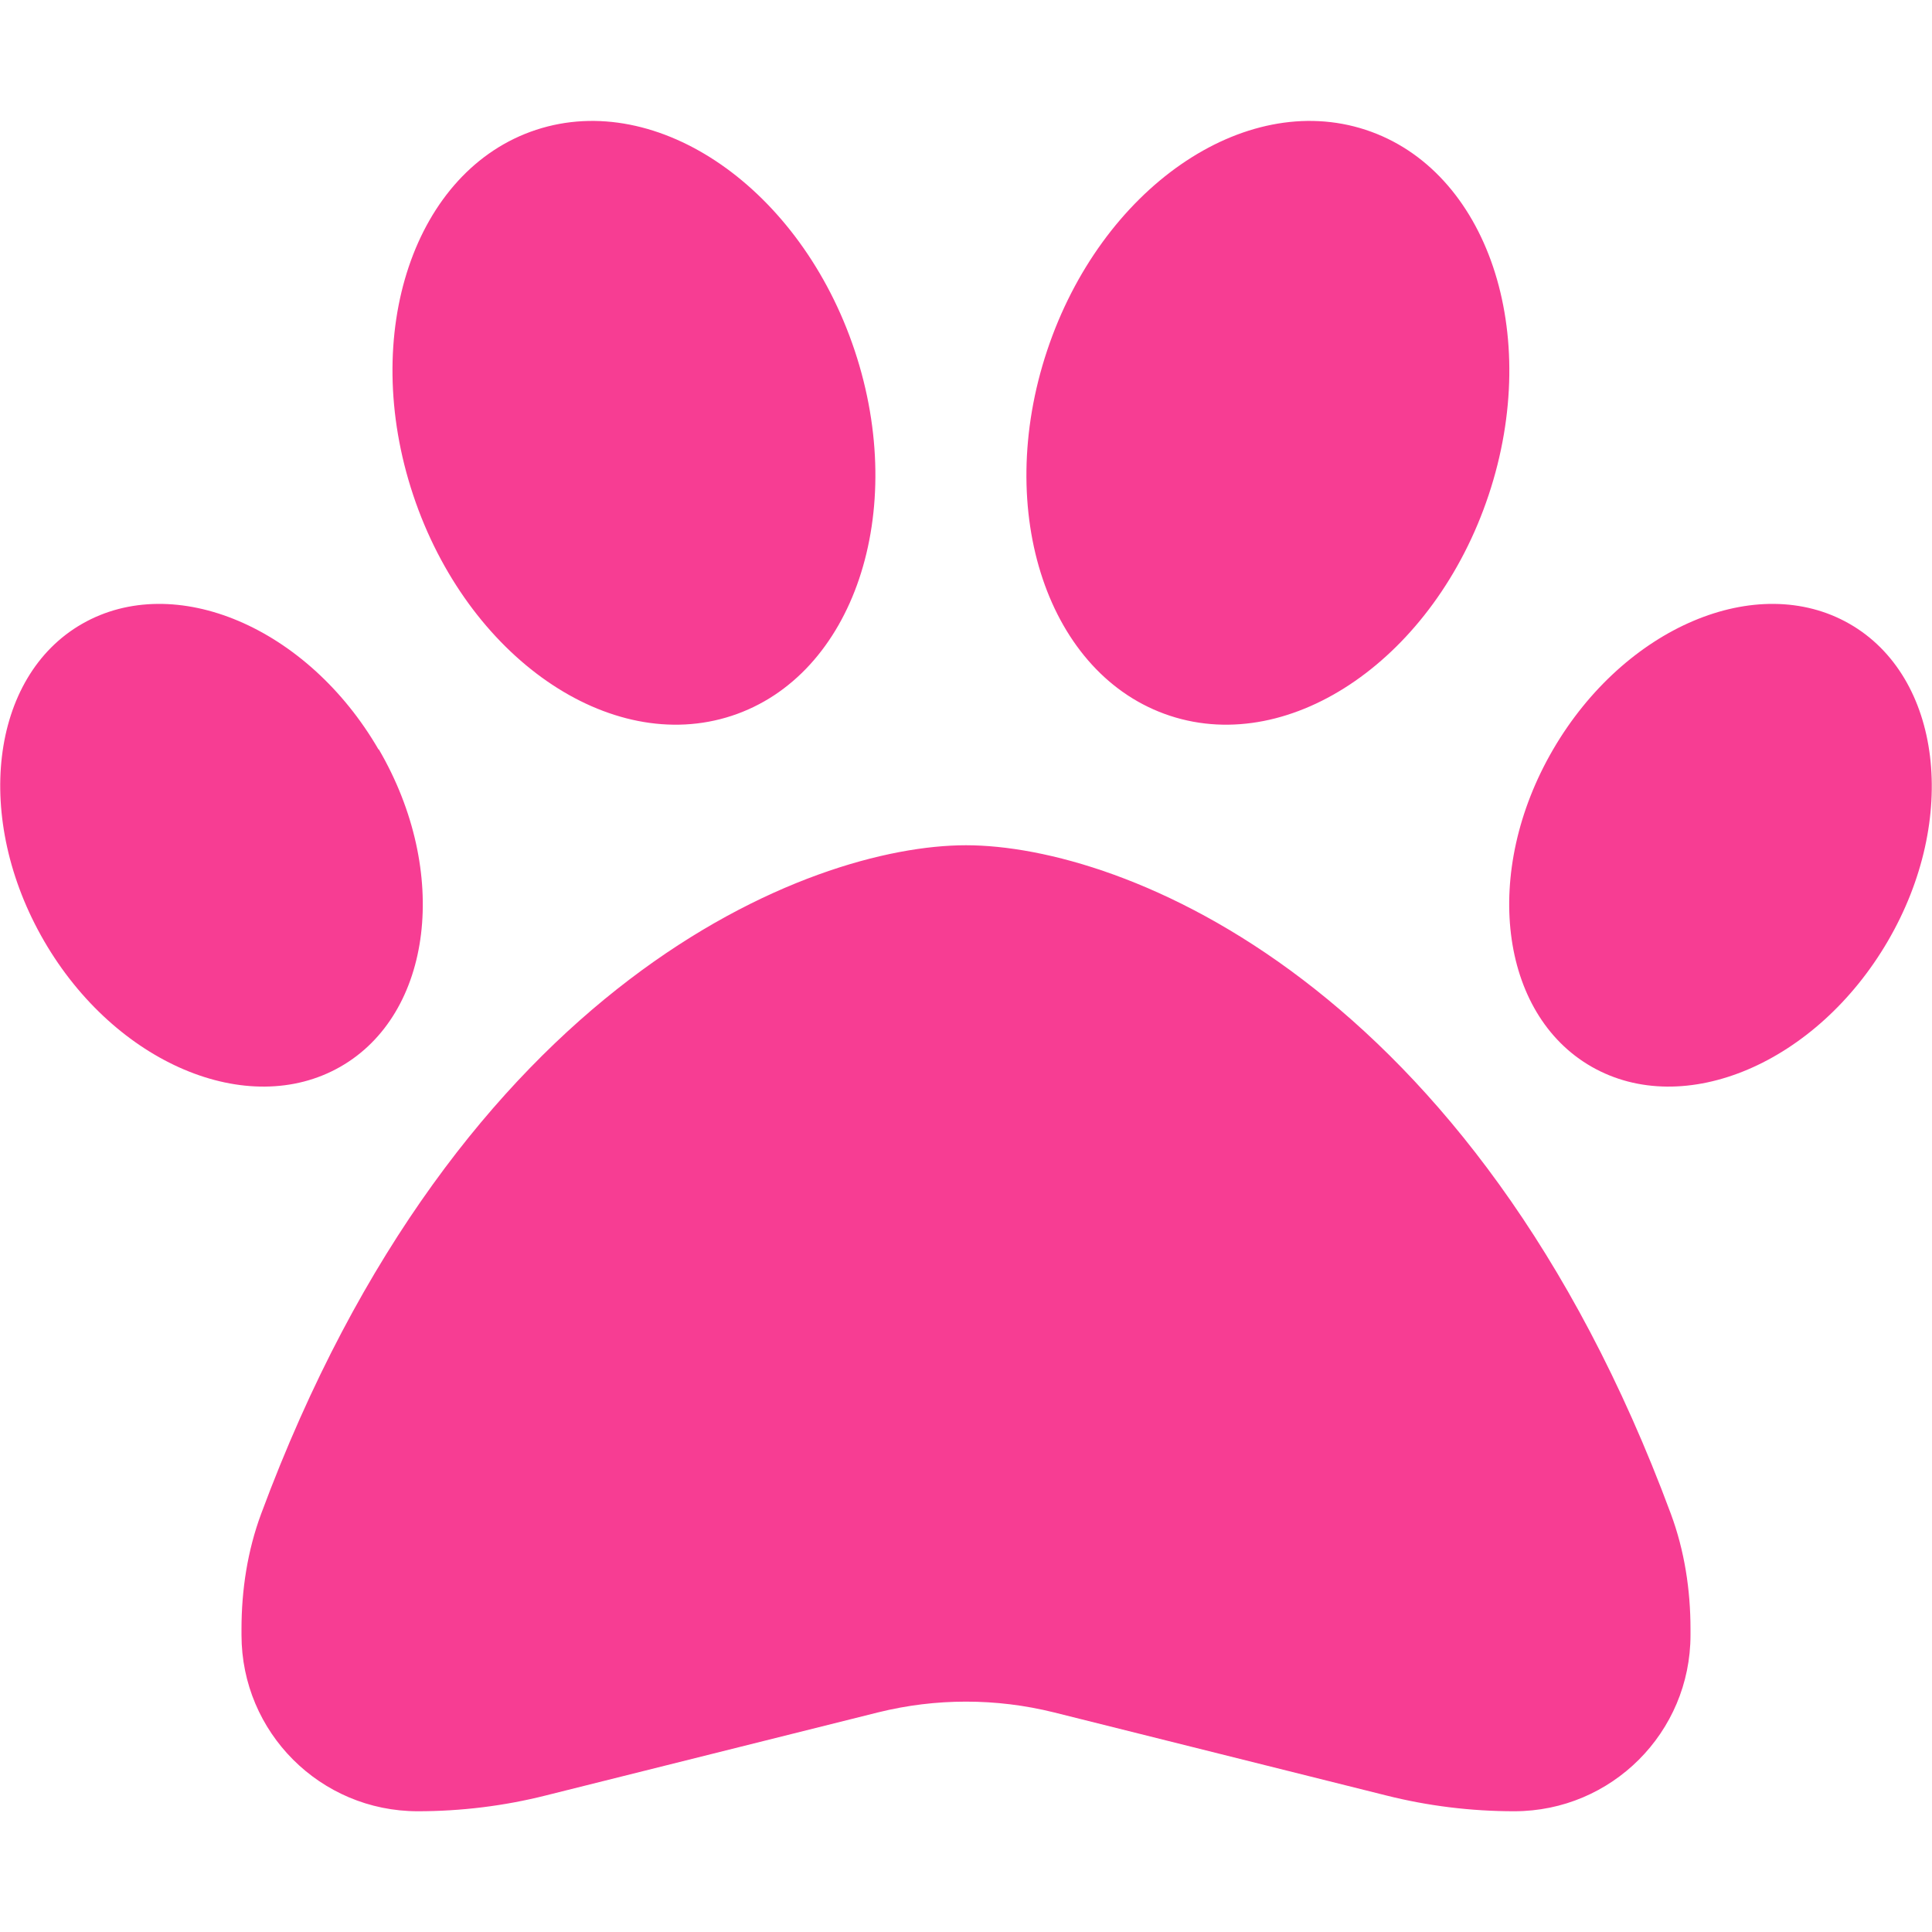
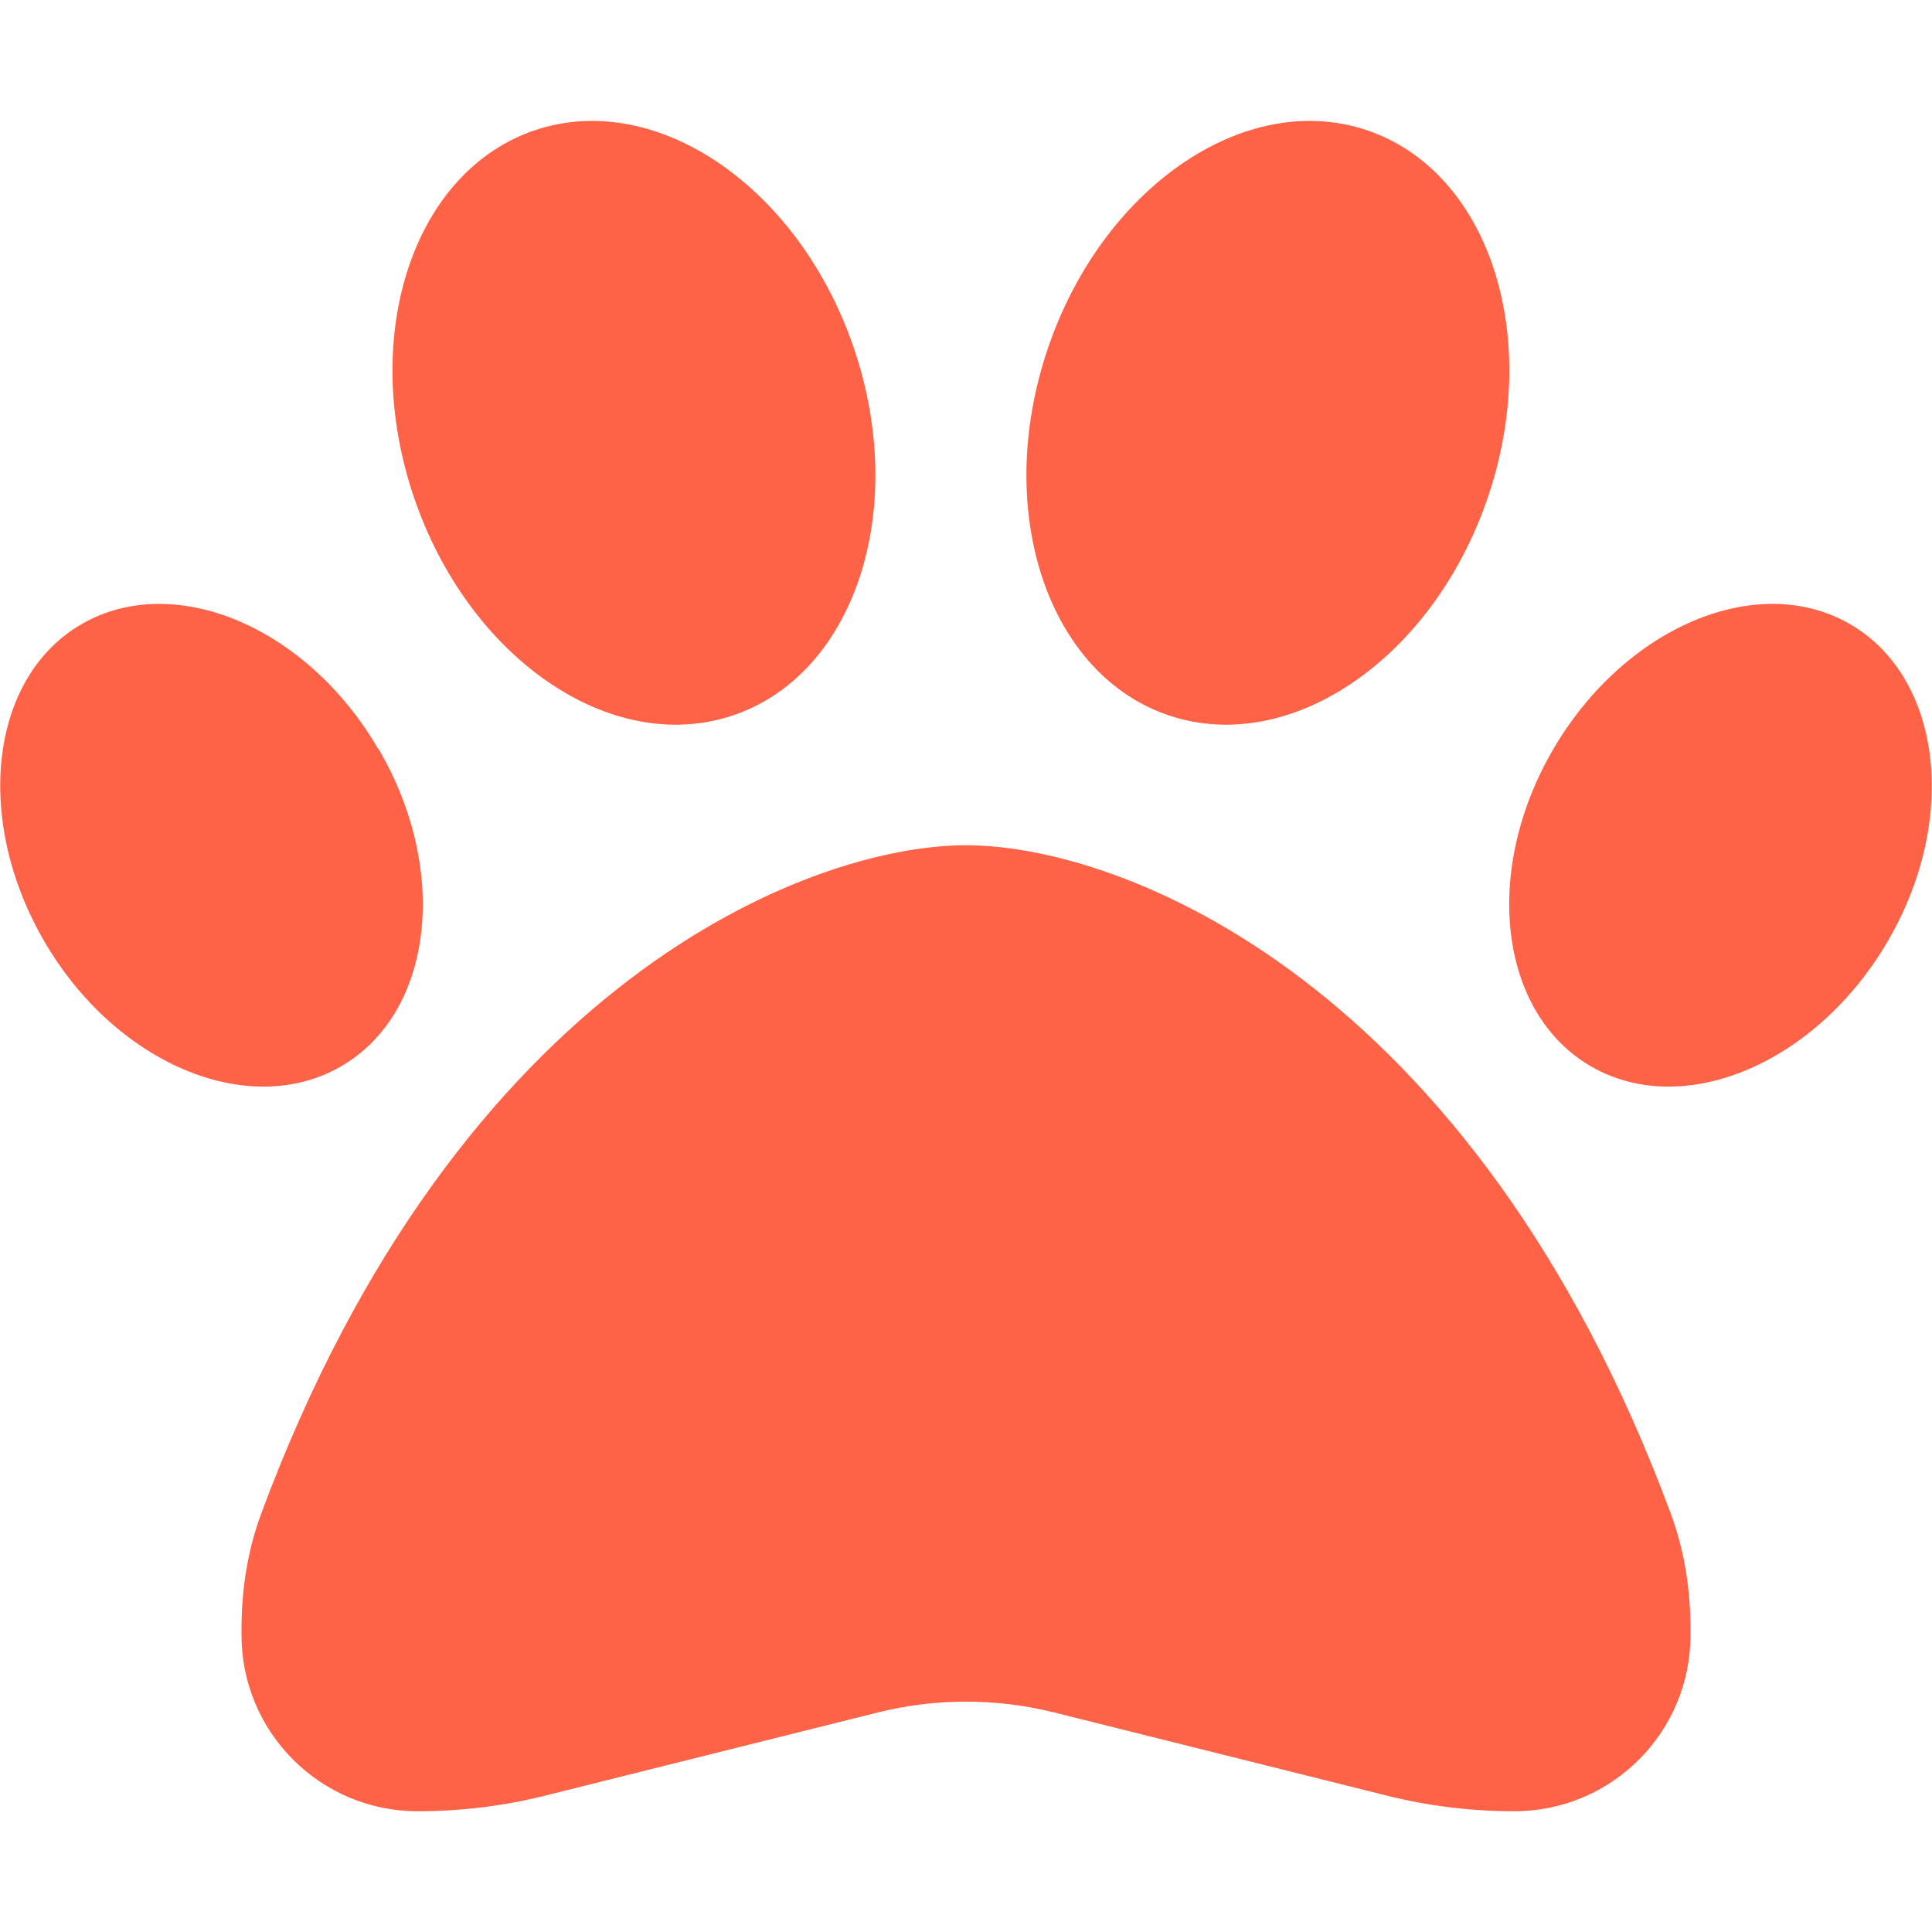
<svg xmlns="http://www.w3.org/2000/svg" viewBox="0 0 512 512">
-   <path d="M226.5 92.9c14.3 42.9-.3 86.2-32.6 96.8s-70.1-15.6-84.4-58.5s.3-86.2 32.6-96.8s70.1 15.6 84.4 58.5zM100.4 198.6c18.9 32.4 14.3 70.1-10.2 84.1s-59.7-.9-78.5-33.3S-2.7 179.3 21.8 165.3s59.7 .9 78.5 33.3zM69.2 401.2C121.6 259.9 214.7 224 256 224s134.4 35.9 186.8 177.2c3.6 9.7 5.2 20.1 5.2 30.5v1.6c0 25.8-20.9 46.7-46.7 46.7c-11.5 0-22.9-1.4-34-4.2l-88-22c-15.3-3.8-31.3-3.8-46.6 0l-88 22c-11.1 2.8-22.5 4.2-34 4.2C84.9 480 64 459.1 64 433.3v-1.6c0-10.4 1.6-20.8 5.2-30.5zM421.8 282.7c-24.5-14-29.1-51.7-10.2-84.1s54-47.3 78.5-33.3s29.1 51.7 10.2 84.1s-54 47.3-78.5 33.3zM310.1 189.7c-32.3-10.6-46.9-53.9-32.6-96.8s52.1-69.1 84.4-58.5s46.9 53.9 32.6 96.8s-52.1 69.1-84.4 58.5z" style="fill:#f73d93" />
+   <path d="M226.5 92.9c14.3 42.9-.3 86.2-32.6 96.8s-70.1-15.6-84.4-58.5s.3-86.2 32.6-96.8s70.1 15.6 84.4 58.5zM100.4 198.6c18.9 32.4 14.3 70.1-10.2 84.1s-59.7-.9-78.5-33.3S-2.7 179.3 21.8 165.3s59.7 .9 78.5 33.3zM69.2 401.2C121.6 259.9 214.7 224 256 224s134.4 35.9 186.8 177.2c3.6 9.7 5.2 20.1 5.2 30.5v1.6c0 25.8-20.9 46.7-46.7 46.7c-11.5 0-22.9-1.4-34-4.2l-88-22c-15.3-3.8-31.3-3.8-46.6 0l-88 22c-11.1 2.8-22.5 4.2-34 4.2C84.9 480 64 459.1 64 433.3v-1.6c0-10.4 1.6-20.8 5.2-30.5zM421.8 282.7c-24.5-14-29.1-51.7-10.2-84.1s54-47.3 78.5-33.3s29.1 51.7 10.2 84.1s-54 47.3-78.5 33.3zM310.1 189.7c-32.3-10.6-46.9-53.9-32.6-96.8s52.1-69.1 84.4-58.5s46.9 53.9 32.6 96.8s-52.1 69.1-84.4 58.5z" style="fill:tomato" />
</svg>
